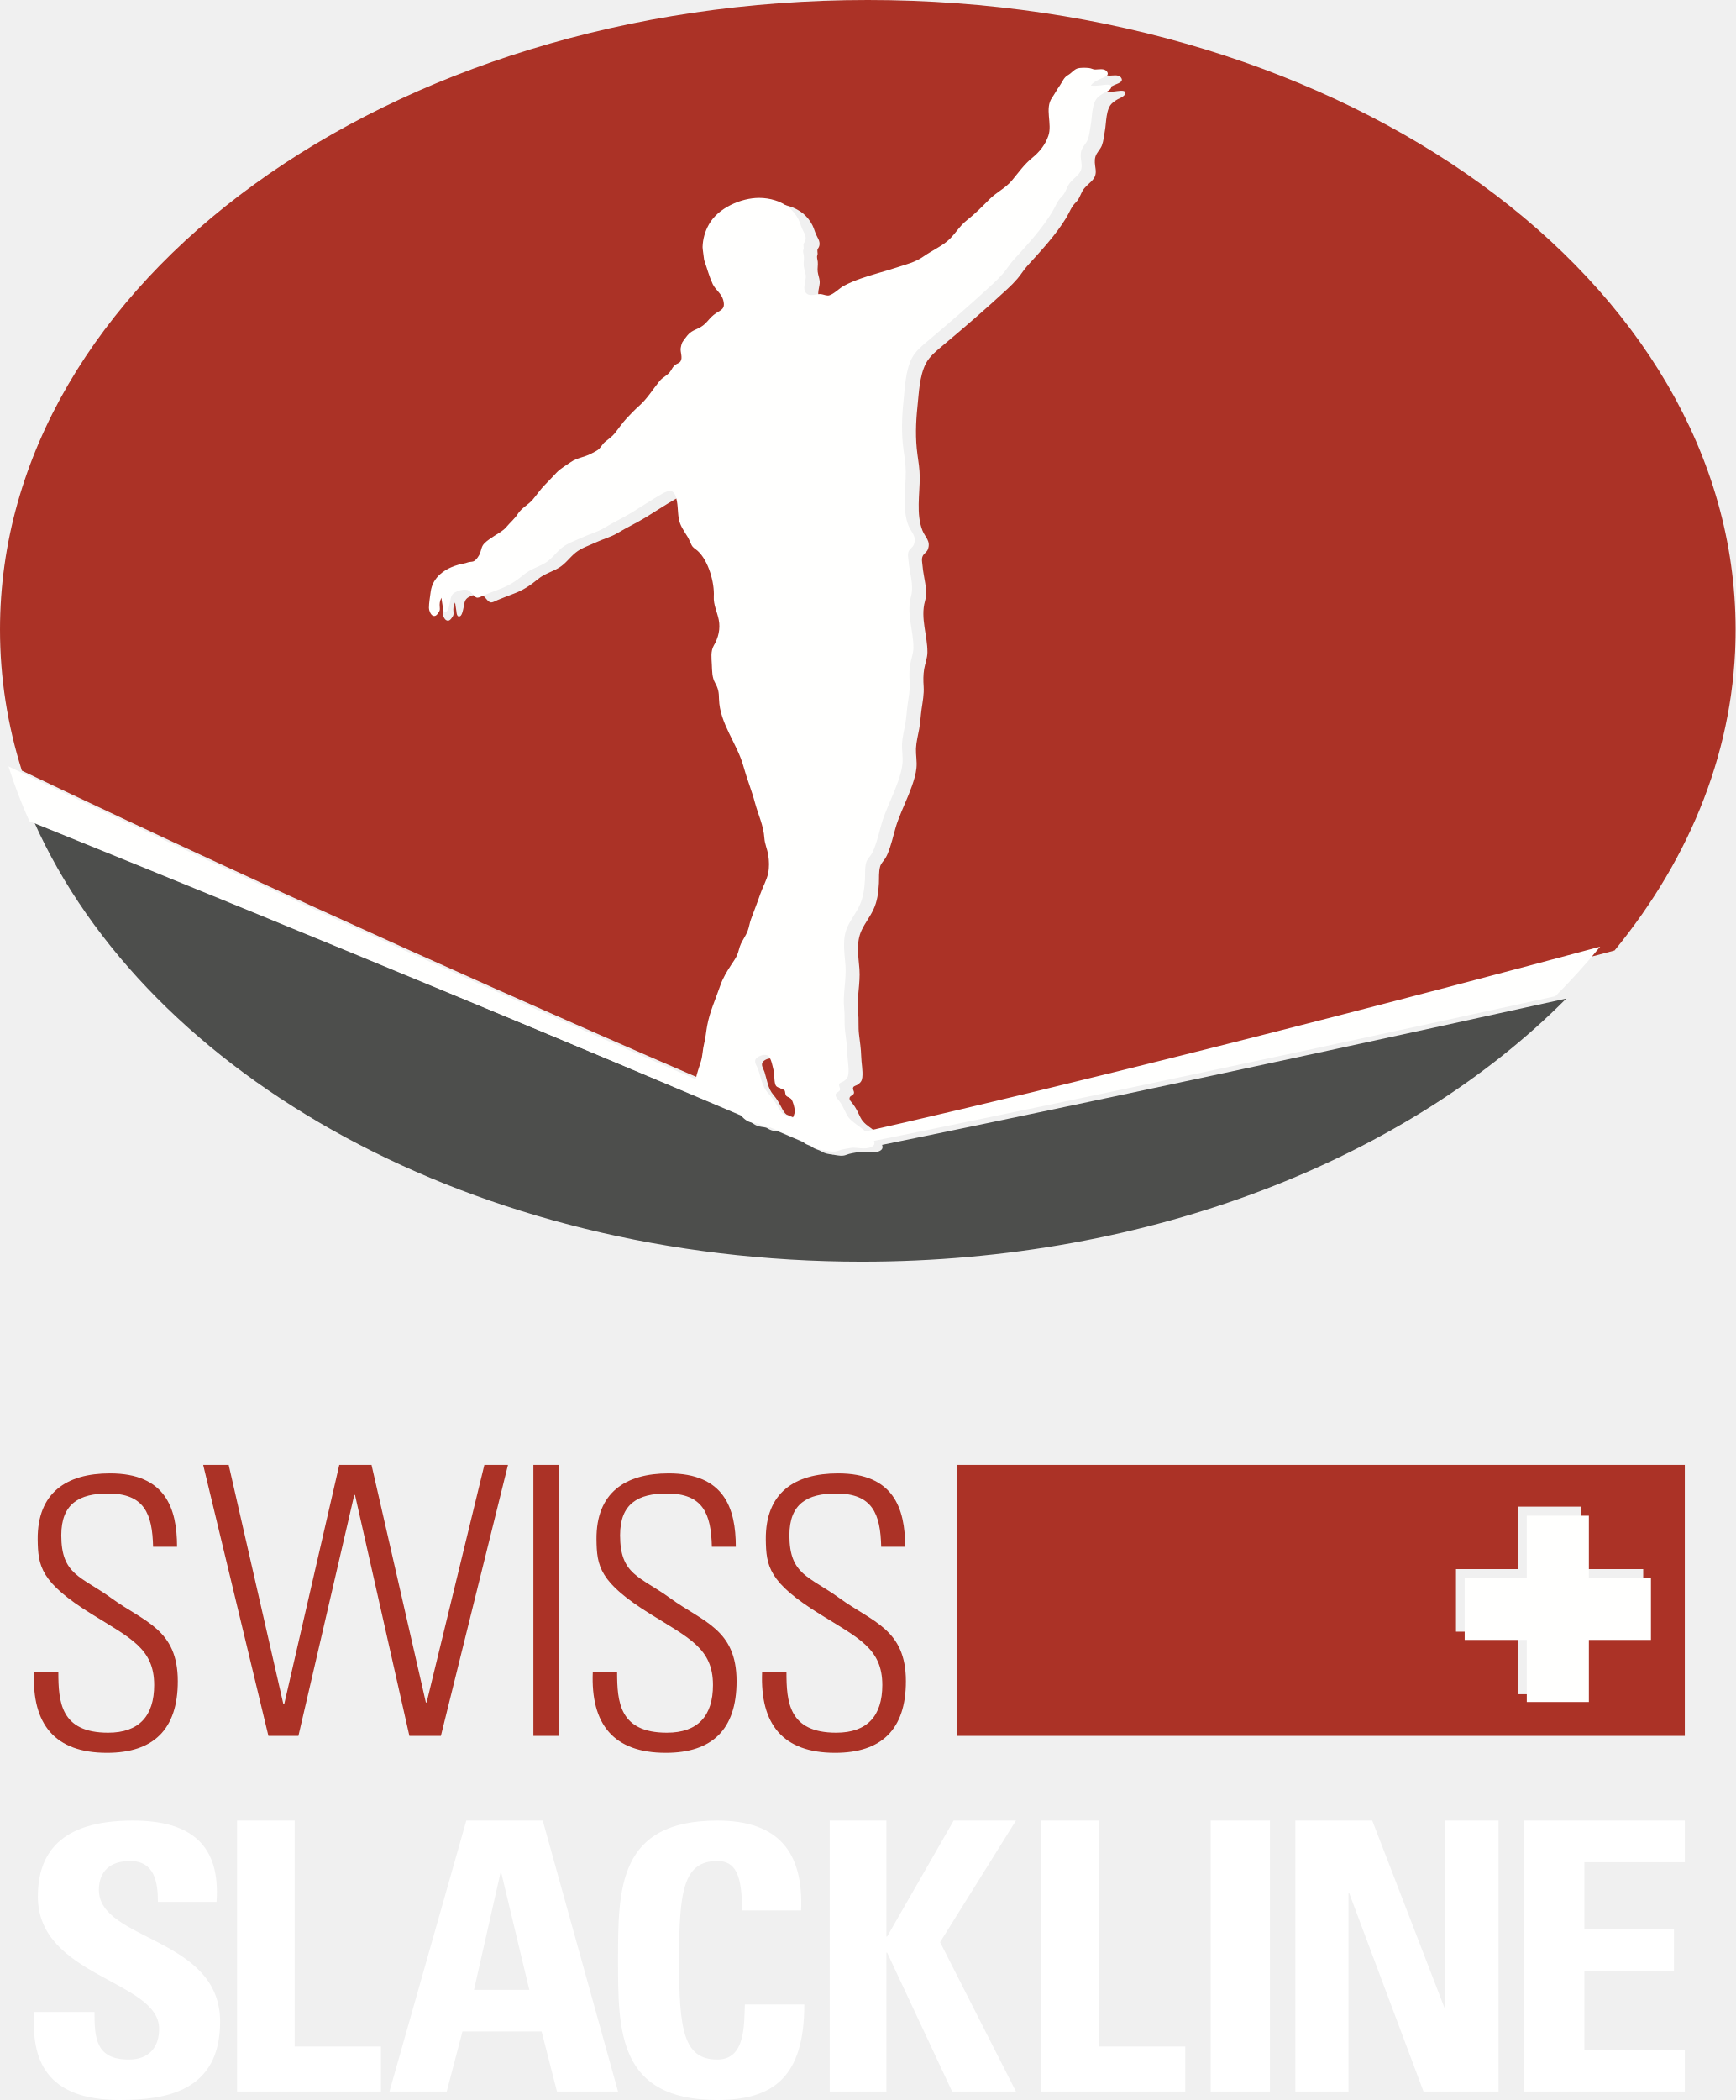
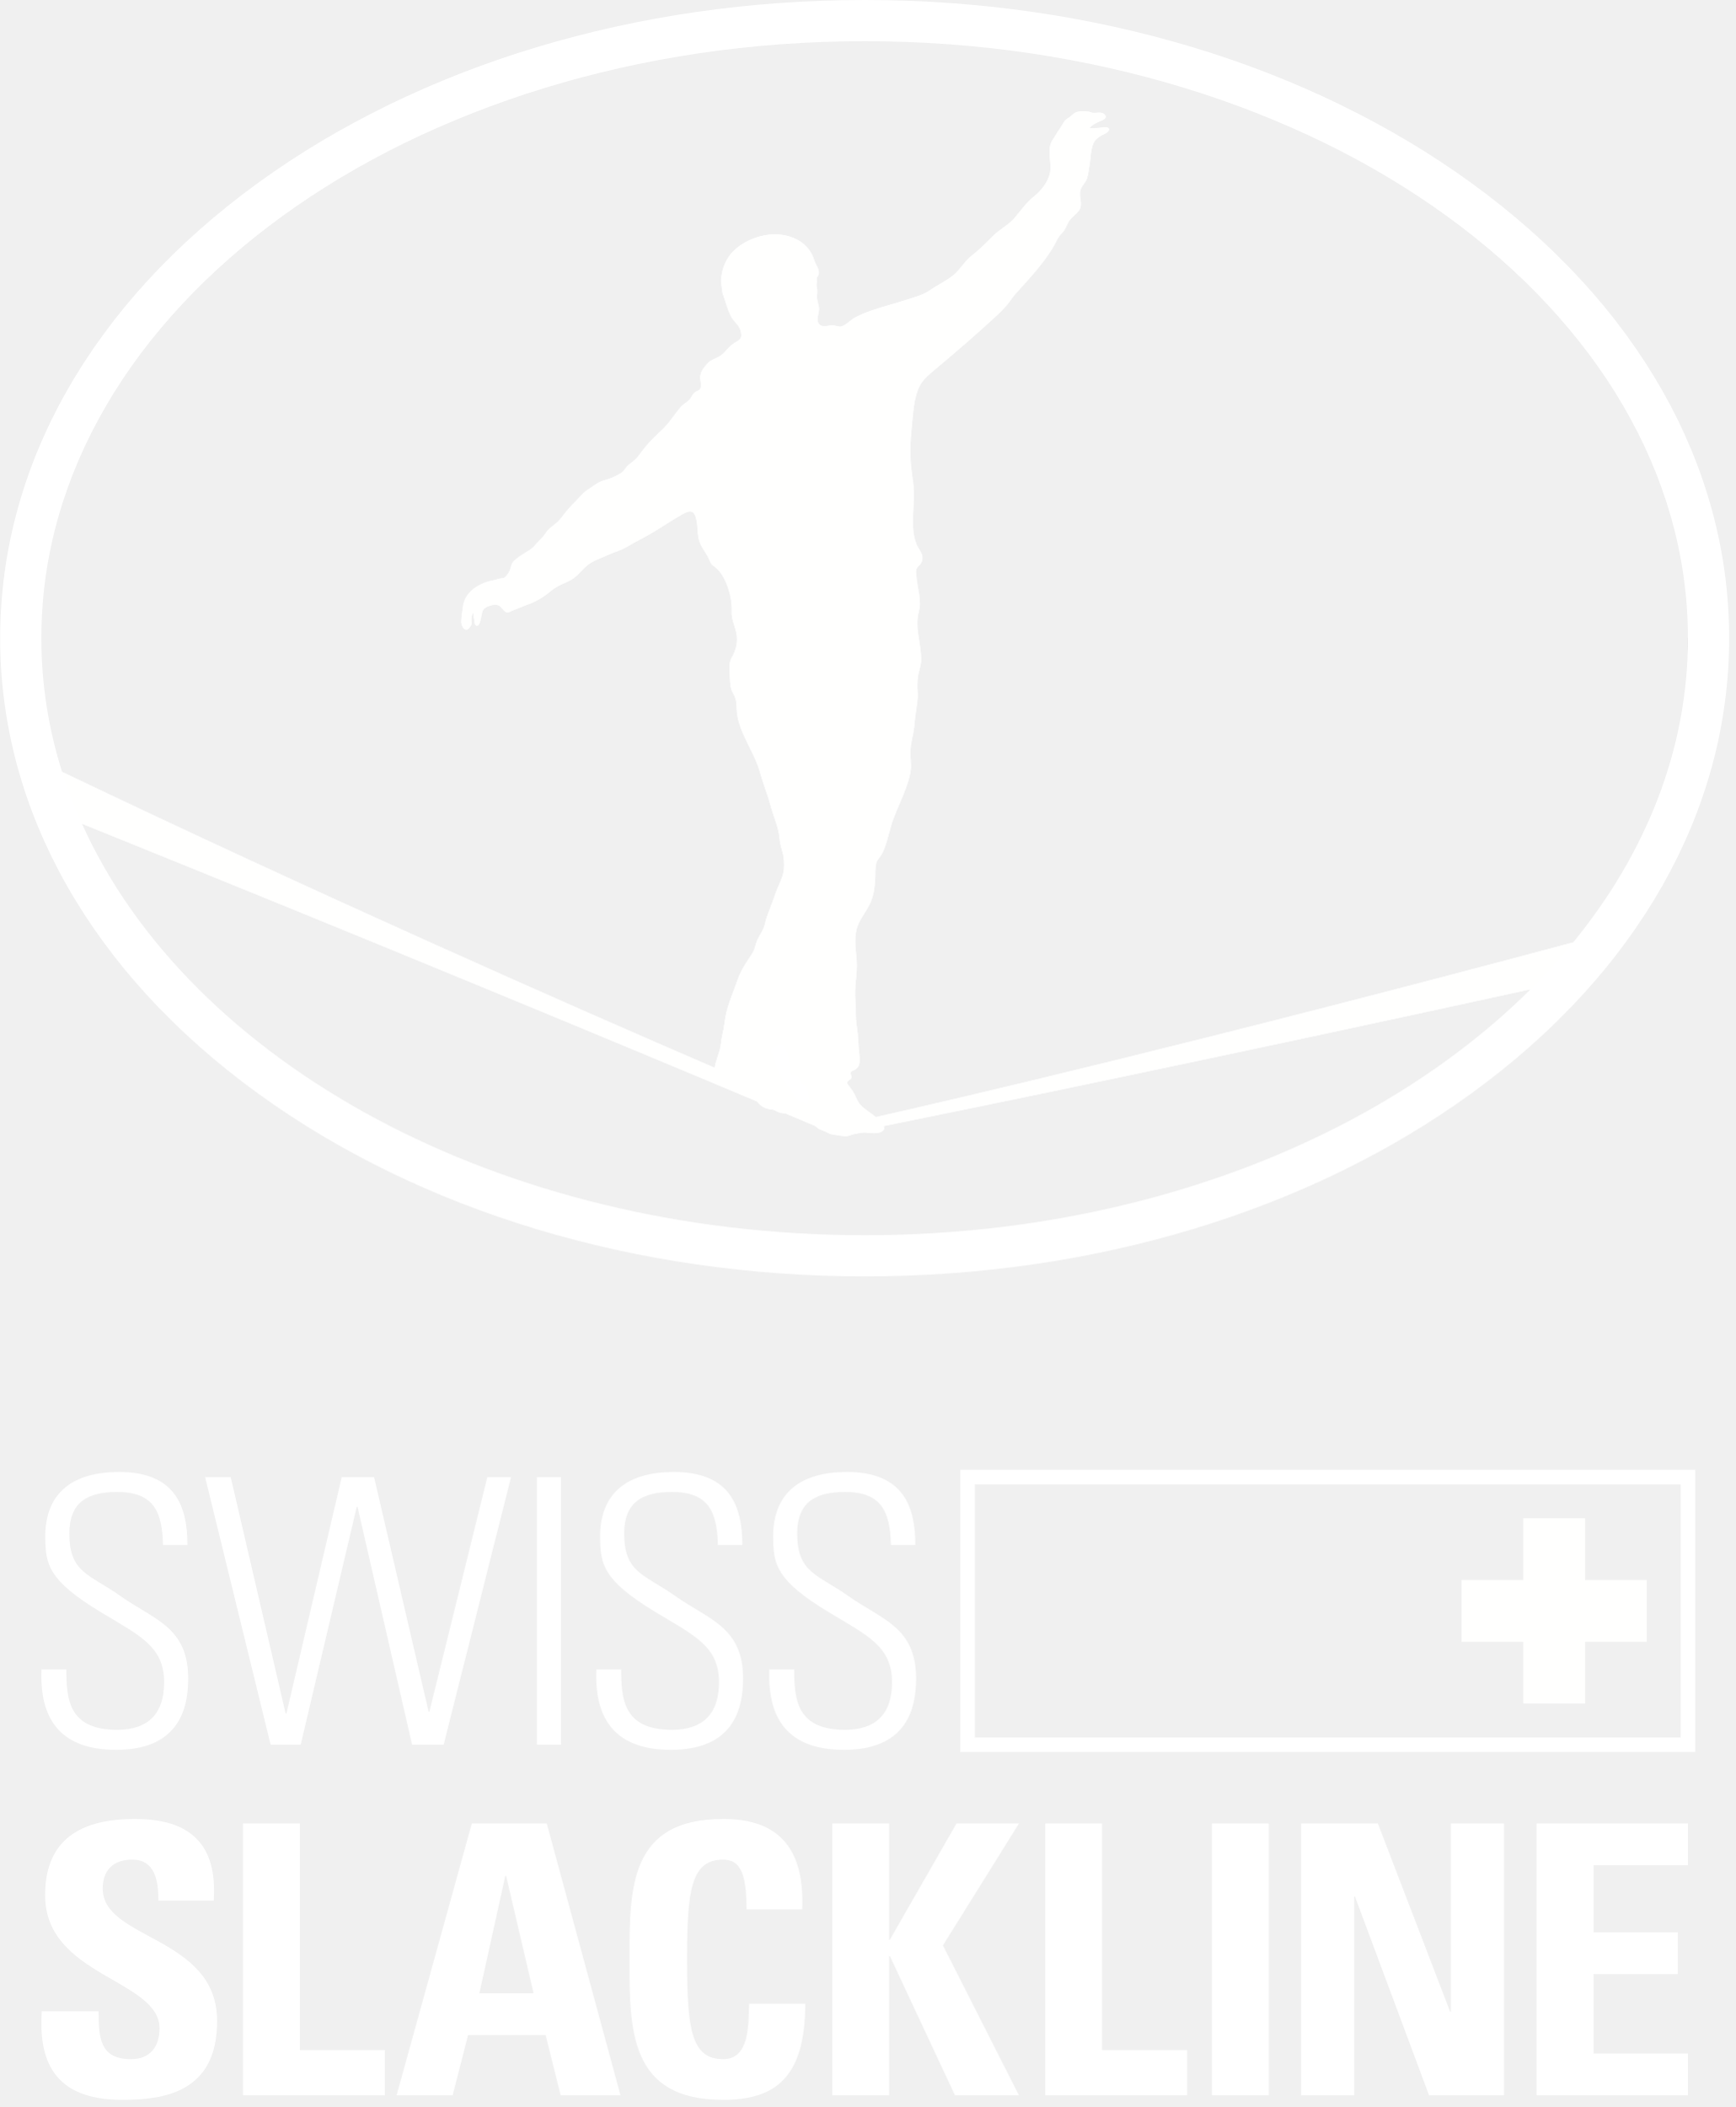
- <svg xmlns="http://www.w3.org/2000/svg" width="205" height="248" viewBox="0 0 205 248">
+ <svg xmlns="http://www.w3.org/2000/svg" width="239" height="290" viewBox="0 0 239 290">
  <g fill="none" fill-rule="evenodd">
-     <path d="M204.114-6H-1.113C-3.801-6-6-3.798-6-1.105v283.21C-6 284.797-3.801 287-1.113 287h205.227c2.686 0 4.886-2.203 4.886-4.895V-1.105C209-3.798 206.8-6 204.114-6" />
-     <path d="M93.162 129.573c-.173-.172-.087-.445-.198-.632-.253-.41-.809-.11-.947-.729-.11-.485-.06-1.02-.158-1.507-.094-.408-.224-1.286-.524-1.582-.293-.28-.944-.03-1.189.233-.356.38.035.846.157 1.245.29.915.395 1.947 1.041 2.691.868 1.003 1.061 1.99 1.543 2.322l.903.386s.234-.487.208-.81c-.029-.368-.162-.952-.342-1.263-.143-.242-.333-.192-.494-.354" fill="#AB3226" />
-     <path d="M83.82 127.829c.084-.545.46-1.588.62-2.125.193-.66.193-1.378.364-2.047.18-.697.228-1.416.362-2.12.298-1.625 1.004-3.138 1.54-4.697.302-.878.786-1.683 1.3-2.457.235-.36.493-.708.677-1.102.208-.448.26-.95.48-1.397.244-.508.585-.961.784-1.49.168-.432.223-.911.385-1.356.362-1.003.768-1.991 1.11-3.003.275-.81.754-1.598.926-2.435.148-.692.123-1.47.01-2.169-.111-.67-.403-1.276-.451-1.955-.108-1.549-.726-2.737-1.118-4.193-.383-1.434-.956-2.819-1.349-4.254-.744-2.71-2.816-5.052-2.898-7.95-.013-.78-.076-1.22-.454-1.89-.382-.669-.356-1.414-.393-2.151-.032-.731-.162-1.586.225-2.248.546-.92.803-1.987.592-3.042-.182-.928-.64-1.78-.584-2.75.094-1.636-.643-4.243-1.912-5.374-.284-.255-.53-.332-.717-.684-.168-.32-.276-.651-.468-.963-.433-.714-.905-1.32-1.046-2.167-.153-.888-.07-1.82-.387-2.677-.348-.934-1.122-.5-1.777-.118-1.158.667-2.273 1.413-3.417 2.111-1.075.651-2.218 1.183-3.29 1.83-.807.487-1.716.702-2.565 1.104-.8.372-1.69.643-2.386 1.207-.706.573-1.2 1.333-1.995 1.799-.793.463-1.7.712-2.417 1.302-.953.784-1.748 1.316-2.904 1.75-.625.232-1.266.493-1.887.74-.202.081-.516.274-.732.283-.473.037-.72-.791-1.226-.908-.476-.112-1.062.052-1.47.288-.513.284-.488.732-.603 1.245-.048.234-.168.895-.407 1.002-.371.17-.415-.354-.436-.593-.016-.154-.162-.992-.152-1.026-.2.402-.237.679-.195 1.124.02.245.02.36-.101.55-.185.285-.405.606-.75.417-.246-.132-.43-.624-.43-.885 0-.598.126-1.286.203-1.887.215-1.771 1.737-2.796 3.383-3.241.338-.092.655-.106.991-.238.226-.092.493-.048.703-.134.308-.135.679-.69.774-.988.157-.441.157-.782.515-1.14.34-.338.73-.575 1.12-.837.53-.344 1.084-.615 1.485-1.098.426-.51.973-.961 1.327-1.519.455-.716 1.233-1.055 1.783-1.705.485-.573.916-1.217 1.452-1.747.474-.475.917-.971 1.384-1.447.482-.49 1.12-.83 1.665-1.217.707-.49 1.61-.567 2.363-.97.263-.144.586-.285.828-.459.34-.253.515-.676.839-.94.416-.34.826-.611 1.167-1.032.471-.593.865-1.183 1.384-1.74.473-.501.935-.983 1.453-1.443.986-.873 1.623-1.942 2.438-2.947.382-.476 1.003-.681 1.323-1.208.147-.251.288-.509.523-.69.208-.163.485-.197.632-.421.29-.45-.054-1.097.025-1.585.03-.183.09-.443.176-.638.074-.13.16-.253.247-.368.592-.78.706-.88 1.648-1.304.909-.404 1.13-1.003 1.81-1.565.764-.63 1.464-.558 1.138-1.771-.213-.783-.894-1.16-1.24-1.875-.45-.974-.627-1.756-1.011-2.835-.058-.494-.189-1.325-.185-1.532a5.736 5.736 0 0 1 .741-2.641c1.077-1.949 3.802-3.138 5.94-3.14 1.257 0 2.625.38 3.604 1.203.444.378.798.842 1.06 1.355.232.464.296.906.585 1.409.386.66.267 1.047.052 1.353-.148.21.028.521-.056.738-.115.29.021.516.044.819.037.382-.06.771-.01 1.16.047.373.195.735.237 1.11.068.63-.494 1.629.107 2.126.502.409 1.256-.065 1.828.084.233.06.605.19.833.122.58-.17 1.177-.82 1.72-1.118a13.847 13.847 0 0 1 2.062-.878c1.374-.483 2.794-.826 4.18-1.283 1.108-.37 2.19-.605 3.163-1.287.89-.626 1.942-1.099 2.783-1.774.897-.717 1.424-1.77 2.345-2.49.996-.777 1.806-1.603 2.695-2.493.825-.821 1.912-1.316 2.66-2.223.79-.939 1.42-1.862 2.385-2.646.867-.702 1.533-1.522 1.907-2.592.494-1.413-.463-3.219.441-4.497.325-.476.565-.944.902-1.409.354-.499.461-.97 1.019-1.276.371-.209.652-.618 1.065-.754.37-.116.97-.097 1.36-.059.277.028.46.159.681.174.444.03 1.151-.201 1.47.26.352.512-.487.696-.846.873-.334.163-.894.439-1.07.77.425.036.736.006 1.142-.03.229-.026 1.014-.167 1.181 0 .328.34-.327.698-.559.8-.345.146-.576.311-.874.555-.798.644-.717 2.352-.895 3.285-.106.574-.146 1.18-.355 1.737-.186.482-.605.819-.757 1.31-.15.459-.056.97.008 1.436.18 1.242-.597 1.471-1.314 2.298-.457.537-.49 1.167-1.012 1.676-.55.536-.745 1.182-1.137 1.825-1.274 2.083-2.947 3.858-4.579 5.66-.435.47-.749 1.031-1.176 1.519-.361.42-.757.83-1.178 1.215-2.5 2.311-5.045 4.513-7.658 6.699-.738.62-1.542 1.254-1.996 2.132-.752 1.462-.813 3.483-.986 5.093-.195 1.858-.256 3.749-.002 5.603.127.886.268 1.777.273 2.675.012 2.034-.444 4.373.316 6.323.315.811 1.021 1.244.638 2.25-.121.314-.432.458-.588.747-.187.37-.068.776-.035 1.172.096 1.35.665 2.841.29 4.176-.565 2.016.3 4.035.286 6.062-.01.677-.273 1.308-.385 1.965-.115.68-.108 1.372-.06 2.055.06.91-.114 1.763-.242 2.664-.11.78-.143 1.573-.284 2.35-.139.77-.346 1.53-.38 2.313-.025.761.133 1.518.059 2.28-.068.73-.297 1.458-.538 2.153-.482 1.374-1.134 2.685-1.638 4.047-.393 1.041-.595 2.142-.948 3.192-.147.435-.31.901-.557 1.298-.208.335-.511.59-.615.983-.172.647-.105 1.336-.14 1.99-.059 1.057-.193 2.121-.654 3.083-.395.84-.981 1.578-1.382 2.419-.692 1.456-.387 3.061-.266 4.604.125 1.708-.341 3.401-.153 5.098.094.883-.005 1.754.105 2.63.104.85.235 1.69.256 2.548.016.797.219 1.718.134 2.506-.044.426-.201.616-.535.856-.14.106-.436.147-.53.306-.142.257.152.478.068.733-.08.245-.43.263-.502.507-.077.265.197.503.344.687.43.551.64 1.052.94 1.666.319.654.938 1.02 1.496 1.444.131.103.432.314.753.575 9.8-2.192 41.072-9.506 86.819-21.756C199.783 101.148 205 88.196 205 74.357c0 .678-.014 1.354-.039 2.027.02-.692.036-1.384.037-2.081C204.958 33.263 159.084 0 102.5 0 45.89 0 0 33.29 0 74.357c0 5.725.894 11.298 2.581 16.651 30.899 14.789 63.454 29.196 81.239 36.85v-.03" fill="#AB3226" />
-     <path d="M103.931 135.907c-.808.418-1.866.027-2.472.137-.45.083-1.1.168-1.51.34-.443.188-.945.08-1.417 0l-.107-.017a.448.448 0 0 0-.05.011l-.064-.031c-.45-.06-.833-.099-1.243-.348-.458-.274-.798-.246-1.202-.593-.096-.078-.186-.146-.273-.223l-3.72-1.588s-.596.064-1.252-.36c-.424-.274-1.285.107-2.266-1.14C73.369 125.713 39.665 111.537 4 97c13.446 30.188 52.147 52 97.799 52 34.2 0 64.498-12.244 83.201-31.076-40.436 8.934-69.685 15.017-80.816 17.28.114.28.073.53-.253.703M203.499 73.466v.005l.002.063-.002-.068M203.523 75.026L203.52 75c-.002.335-.02.668-.043 1 .028-.324.044-.648.044-.974" fill="#4D4E4C" />
-     <path d="M93.632 132.02l-1.059-.41c-.564-.355-.79-1.403-1.808-2.47-.757-.791-.88-1.89-1.221-2.862-.143-.425-.6-.92-.183-1.325.287-.28 1.05-.545 1.393-.247.352.315.505 1.248.614 1.682.116.517.057 1.087.186 1.603.162.658.813.34 1.11.775.13.2.03.49.232.673.188.172.411.119.579.376.21.331.367.951.4 1.343.032.343-.243.862-.243.862zM189 111.797c-45.716 12.283-76.968 19.617-86.761 21.815-.321-.262-.621-.474-.753-.577-.558-.425-1.176-.792-1.495-1.448-.3-.616-.509-1.118-.94-1.67-.146-.185-.42-.424-.343-.689.073-.244.421-.263.501-.509.085-.255-.21-.477-.067-.734.094-.16.39-.201.53-.307.333-.24.49-.431.534-.859.085-.79-.118-1.713-.134-2.513-.021-.86-.152-1.701-.256-2.554-.11-.878-.01-1.752-.104-2.637-.189-1.701.277-3.4.152-5.112-.12-1.547-.426-3.157.266-4.616.4-.843.987-1.584 1.382-2.426.46-.964.594-2.031.653-3.09.035-.657-.032-1.348.14-1.997.103-.393.406-.65.614-.985.248-.397.41-.865.557-1.3.353-1.054.555-2.158.947-3.202.504-1.366 1.156-2.68 1.638-4.058.24-.696.47-1.426.536-2.158.074-.764-.083-1.523-.058-2.287.033-.785.24-1.546.38-2.318.14-.78.174-1.576.283-2.357.128-.903.302-1.759.242-2.671-.047-.685-.055-1.38.06-2.061.112-.658.375-1.291.385-1.97.014-2.033-.85-4.057-.286-6.078.375-1.339-.193-2.834-.29-4.187-.032-.398-.151-.804.036-1.176.155-.29.466-.433.587-.748.383-1.01-.322-1.443-.637-2.257-.76-1.955-.304-4.3-.316-6.34-.005-.9-.146-1.793-.273-2.682-.254-1.859-.193-3.755.002-5.618.173-1.614.234-3.64.985-5.106.453-.88 1.257-1.517 1.995-2.138 2.611-2.191 5.154-4.4 7.652-6.717.422-.386.817-.798 1.178-1.218.427-.49.74-1.052 1.176-1.523 1.63-1.807 3.303-3.587 4.575-5.675.392-.645.586-1.292 1.137-1.83.522-.51.554-1.142 1.01-1.68.717-.83 1.494-1.06 1.313-2.305-.063-.467-.156-.98-.007-1.44.152-.492.57-.83.757-1.313.208-.56.248-1.167.354-1.742.178-.935.098-2.648.894-3.293.298-.245.53-.41.874-.558.232-.102.887-.46.559-.802-.167-.167-.952-.025-1.18 0-.407.037-.717.067-1.142.031.176-.332.735-.609 1.07-.772.359-.177 1.197-.362.846-.875-.32-.463-1.027-.232-1.47-.261-.221-.016-.404-.147-.681-.174-.39-.038-.99-.058-1.359.058-.413.137-.693.547-1.064.756-.558.308-.664.78-1.018 1.28-.337.467-.577.936-.902 1.412-.903 1.282.053 3.093-.441 4.51-.373 1.073-1.04 1.894-1.905 2.6-.964.785-1.595 1.71-2.384 2.652-.747.91-1.833 1.405-2.658 2.228-.888.893-1.698 1.722-2.693 2.5-.92.723-1.448 1.778-2.343 2.497-.84.677-1.891 1.15-2.782 1.779-.972.684-2.054.92-3.16 1.29-1.385.459-2.805.802-4.178 1.287-.707.243-1.402.527-2.06.88-.544.3-1.139.951-1.72 1.121-.227.069-.6-.063-.832-.122-.572-.15-1.325.325-1.826-.085-.6-.498-.04-1.5-.108-2.13-.042-.377-.19-.74-.236-1.115-.05-.389.047-.78.01-1.163-.023-.303-.16-.53-.044-.82.084-.218-.092-.53.055-.74.215-.307.335-.696-.051-1.357-.29-.504-.353-.948-.585-1.413a4.412 4.412 0 0 0-1.06-1.358c-.978-.825-2.345-1.206-3.601-1.206-2.137.002-4.86 1.194-5.936 3.147a5.766 5.766 0 0 0-.74 2.649c-.004.208.127 1.04.184 1.536.384 1.082.56 1.866 1.011 2.842.345.717 1.026 1.095 1.24 1.88.325 1.217-.375 1.144-1.14 1.776-.677.563-.9 1.165-1.807 1.569-.941.426-1.055.525-1.647 1.308a3.405 3.405 0 0 0-.246.37 2.852 2.852 0 0 0-.177.639c-.079.488.266 1.138-.025 1.589-.147.224-.423.259-.631.421-.235.183-.376.44-.523.693-.32.528-.94.733-1.322 1.211-.815 1.008-1.451 2.08-2.437 2.955-.518.461-.979.944-1.451 1.448-.519.558-.913 1.148-1.383 1.744-.341.421-.75.693-1.167 1.034-.324.265-.5.689-.838.943-.242.174-.565.316-.828.46-.752.404-1.654.48-2.36.973-.546.387-1.183.729-1.665 1.22-.467.477-.91.975-1.383 1.45-.536.532-.966 1.178-1.452 1.752-.549.652-1.326.992-1.78 1.71-.355.56-.901 1.012-1.327 1.523-.401.484-.954.756-1.484 1.1-.39.264-.78.502-1.12.84-.357.36-.357.7-.514 1.143-.095.3-.466.856-.774.99-.21.087-.476.043-.702.135-.335.133-.653.146-.99.239-1.645.446-3.166 1.473-3.381 3.25-.077.602-.203 1.291-.203 1.892 0 .262.184.755.43.887.345.19.564-.132.75-.417.12-.192.12-.307.1-.553-.042-.446-.005-.723.195-1.126-.01.033.136.874.152 1.028.021.24.065.765.436.595.238-.108.358-.77.407-1.005.114-.514.09-.964.601-1.248.409-.237.995-.402 1.47-.29.506.118.752.949 1.226.91.215-.008.529-.201.73-.282.621-.248 1.261-.51 1.886-.743 1.156-.435 1.95-.968 2.902-1.755.717-.59 1.624-.84 2.416-1.305.794-.467 1.288-1.229 1.993-1.803.696-.566 1.585-.837 2.385-1.21.848-.404 1.756-.619 2.563-1.107 1.072-.65 2.213-1.182 3.288-1.835 1.143-.7 2.258-1.448 3.415-2.117.655-.383 1.428-.818 1.776.118.317.86.234 1.794.386 2.685.141.849.613 1.456 1.046 2.172.191.313.3.645.467.966.187.353.433.43.717.685 1.268 1.135 2.005 3.748 1.911 5.39-.057.971.402 1.826.583 2.757.211 1.057-.045 2.126-.592 3.05-.386.663-.256 1.52-.224 2.253.037.74.011 1.487.392 2.157.379.673.442 1.112.454 1.895.082 2.906 2.153 5.255 2.896 7.972.393 1.439.966 2.827 1.349 4.265.391 1.46 1.009 2.652 1.116 4.204.049.681.34 1.29.452 1.96.113.7.138 1.48-.01 2.175-.172.84-.652 1.63-.925 2.442-.343 1.014-.749 2.005-1.11 3.01-.162.447-.217.927-.385 1.36-.2.53-.54.985-.783 1.494-.22.448-.272.952-.48 1.401-.184.395-.442.745-.678 1.105-.512.776-.996 1.583-1.299 2.463-.534 1.564-1.24 3.08-1.538 4.71-.133.706-.183 1.427-.361 2.125-.172.672-.172 1.391-.365 2.054-.16.538-.535 1.584-.619 2.13v.03C64.411 119.778 31.878 105.333 1 90.504a59.213 59.213 0 0 0 2.471 6.474c35.513 14.365 69.073 28.374 83.994 34.68.978 1.233 1.835.857 2.257 1.128.653.419 1.246.356 1.246.356 1.476.625 2.718 1.152 3.705 1.568.087.076.176.144.272.22.402.343.74.316 1.196.587.409.246.79.284 1.238.344.037.019.064.03.064.03l.05-.01.106.016c.47.079.97.186 1.412 0 .407-.17 1.054-.254 1.503-.336.603-.109 1.656.278 2.461-.135.325-.17.365-.419.252-.694 11.083-2.237 40.207-8.248 80.47-17.077a77.636 77.636 0 0 0 5.303-5.858z" fill="#FFFFFE" />
-     <path d="M14.13 248c-8.81 0-10.459-4.867-10.08-10.396h7.11c0 3.053.144 5.618 4.052 5.618 2.404 0 3.583-1.46 3.583-3.626 0-5.751-14.323-6.105-14.323-15.616 0-4.999 2.544-8.98 11.213-8.98 6.924 0 10.362 2.92 9.891 9.599h-6.924c0-2.388-.423-4.822-3.298-4.822-2.308 0-3.674 1.196-3.674 3.407 0 6.06 14.32 5.53 14.32 15.57 0 8.272-6.453 9.246-11.87 9.246M28 247v-32h6.809v26.681H45V247H28M59.206 221.16h-.09l-3.13 13.83h6.533l-3.313-13.83zM46 247l9.077-32h9.03L73 247h-7.214l-1.815-7.092h-9.348L52.763 247H46zM73 231.5c0-8.45 0-16.5 11.73-16.5 7.255 0 10.175 3.76 9.892 10.617H87.65c0-4.246-.8-5.84-2.92-5.84-4.006 0-4.524 3.54-4.524 11.723s.518 11.722 4.524 11.722c3.296 0 3.154-3.981 3.25-6.503H95C95 245.257 91.373 248 84.73 248 73 248 73 239.86 73 231.5M112.639 215H120l-8.96 14.36L120 247h-7.541l-7.674-16.4h-.088V247H98v-32h6.697v13.695h.088L112.64 215M123 247v-32h6.81v26.681H140V247h-17M143 247h7v-32h-7zM153 247v-32h9.083l8.549 22.161h.088V215H177v32h-8.862l-8.77-23.403h-.09V247H153M180 247v-32h19v4.92h-11.864v7.889h10.586v4.919h-10.586v9.353H199V247h-19" fill="#FFF" />
-     <path d="M18.082 182.668c-.087-3.915-1.044-6.292-5.312-6.292-3.397 0-5.532 1.187-5.532 4.93 0 4.707 2.353 4.839 5.925 7.434 3.875 2.818 7.837 3.653 7.837 9.81 0 5.678-2.875 8.45-8.36 8.45-6.142 0-8.884-3.344-8.623-9.55h2.874c0 3.522.26 7.174 5.88 7.174 3.655 0 5.44-1.98 5.44-5.633 0-4.31-2.83-5.542-7.358-8.358-6.096-3.784-6.357-5.676-6.402-8.844C4.41 176.287 7.85 174 12.987 174c6.532 0 7.925 4.093 7.925 8.668h-2.83M40.075 173h3.807l6.42 28.055h.088L57.21 173H60l-7.925 32h-3.72l-6.423-28.453h-.088L35.247 205h-3.543L24 173h3.012l6.464 28.277h.088L40.074 173M63 205h3v-32h-3zM84.081 182.668c-.086-3.915-1.045-6.292-5.312-6.292-3.396 0-5.528 1.187-5.528 4.93 0 4.707 2.35 4.839 5.922 7.434 3.873 2.818 7.837 3.653 7.837 9.81 0 5.678-2.874 8.45-8.36 8.45-6.141 0-8.885-3.344-8.623-9.55h2.873c0 3.522.262 7.174 5.879 7.174 3.659 0 5.444-1.98 5.444-5.633 0-4.31-2.832-5.542-7.36-8.358-6.096-3.784-6.358-5.676-6.4-8.844-.043-5.502 3.394-7.789 8.533-7.789 6.532 0 7.925 4.093 7.925 8.668h-2.83M104.082 182.668c-.087-3.915-1.045-6.292-5.312-6.292-3.399 0-5.53 1.187-5.53 4.93 0 4.707 2.35 4.839 5.922 7.434 3.875 2.818 7.838 3.653 7.838 9.81 0 5.678-2.874 8.45-8.36 8.45-6.14 0-8.885-3.344-8.623-9.55h2.875c0 3.522.26 7.174 5.878 7.174 3.659 0 5.445-1.98 5.445-5.633 0-4.31-2.832-5.542-7.36-8.358-6.097-3.784-6.359-5.676-6.403-8.844-.042-5.502 3.399-7.789 8.536-7.789 6.532 0 7.926 4.093 7.926 8.668h-2.832M194.087 192.693h-7.37v7.385h-7.372v-7.385h-7.373v-7.385h7.373v-7.385h7.372v7.385h7.37v7.385zM113 205h86v-32h-86v32z" fill="#AB3226" />
-     <path fill="#FFFFFE" d="M195 186.333h-7.332V179h-7.333v7.333H173v7.334h7.335V201h7.333v-7.333H195v-7.334" />
+     <path d="M.021 294.803h238.11V87.874H.021z" />
+     <path d="M110.269 149.211c-.226-.201-.113-.521-.258-.741-.329-.48-1.05-.129-1.227-.854-.145-.569-.078-1.198-.207-1.768-.119-.479-.289-1.508-.68-1.855-.378-.328-1.223-.036-1.542.273-.462.447.046.992.203 1.461.378 1.072.515 2.283 1.351 3.155 1.128 1.176 1.378 2.332 2.003 2.723l1.171.453s.305-.572.269-.951c-.036-.432-.209-1.116-.441-1.481-.187-.283-.433-.224-.642-.415" fill="#1A1919" />
+     <path d="M119.078 175.748c-31.473 0-61.128-8.934-83.504-25.156C12.648 133.97.022 111.697.022 87.874s12.626-46.096 35.552-62.718C57.95 8.934 87.605 0 119.078 0c31.471 0 61.128 8.934 83.503 25.156 22.925 16.622 35.551 38.895 35.551 62.718s-12.626 46.096-35.55 62.718c-22.376 16.222-52.033 25.156-83.504 25.156zM98.415 146.99c.09-.602.505-1.755.683-2.349.213-.731.213-1.524.403-2.264.2-.77.253-1.564.4-2.344.332-1.795 1.111-3.468 1.704-5.192.335-.971.87-1.861 1.437-2.716.263-.397.547-.783.75-1.218.231-.496.29-1.051.532-1.544.27-.563.646-1.064.867-1.649.186-.476.246-1.007.425-1.499.401-1.108.851-2.201 1.228-3.318.304-.897.834-1.767 1.026-2.694.162-.764.135-1.625.01-2.397-.123-.74-.447-1.411-.499-2.162-.12-1.711-.804-3.026-1.238-4.635-.423-1.585-1.057-3.116-1.491-4.703-.823-2.995-3.115-5.586-3.205-8.789-.017-.863-.085-1.348-.505-2.09-.421-.739-.392-1.562-.433-2.378-.035-.808-.18-1.754.248-2.485.605-1.018.889-2.197.656-3.363-.201-1.026-.708-1.968-.647-3.04.106-1.809-.711-4.691-2.115-5.942-.314-.281-.584-.366-.793-.756-.184-.353-.305-.72-.517-1.065-.481-.789-1.002-1.458-1.158-2.395-.167-.982-.077-2.012-.429-2.96-.383-1.032-1.24-.552-1.964-.131-1.282.739-2.515 1.563-3.78 2.335-1.19.72-2.453 1.308-3.639 2.024-.893.538-1.899.775-2.837 1.22-.887.412-1.871.71-2.641 1.333-.78.634-1.327 1.474-2.206 1.99-.878.51-1.882.787-2.675 1.438-1.054.868-1.931 1.455-3.211 1.935-.692.258-1.401.546-2.086.819-.226.089-.574.303-.809.313-.527.042-.798-.874-1.357-1.004-.529-.124-1.176.057-1.629.318-.568.314-.539.81-.665 1.376-.053.26-.186.99-.451 1.108-.41.188-.46-.391-.482-.655-.018-.171-.18-1.097-.168-1.135-.223.446-.262.751-.215 1.243.021.271.021.398-.11.609-.207.314-.45.67-.831.46-.273-.146-.477-.69-.477-.978 0-.662.139-1.421.226-2.087.237-1.958 1.92-3.091 3.741-3.583.374-.101.724-.117 1.095-.262.251-.102.545-.053.778-.149.342-.148.752-.762.858-1.092.172-.488.172-.864.568-1.26.377-.373.808-.636 1.241-.926.585-.38 1.195-.68 1.64-1.214.472-.563 1.078-1.062 1.47-1.679.502-.792 1.363-1.166 1.97-1.885.539-.633 1.014-1.346 1.608-1.932.526-.524 1.015-1.073 1.529-1.6.536-.541 1.241-.918 1.845-1.344.782-.543 1.782-.627 2.613-1.074.291-.158.647-.314.917-.506.374-.281.569-.747.927-1.04.46-.375.913-.675 1.29-1.14.523-.656.956-1.308 1.533-1.923a24.183 24.183 0 0 1 1.605-1.597c1.091-.964 1.795-2.146 2.698-3.257.422-.527 1.11-.753 1.462-1.335.163-.279.319-.564.579-.764.232-.18.536-.218.7-.465.323-.497-.061-1.214.026-1.753.033-.202.1-.489.197-.704.082-.144.176-.28.272-.408.654-.862.783-.973 1.825-1.441 1.005-.447 1.25-1.109 2-1.73.846-.697 1.62-.617 1.26-1.958-.237-.866-.992-1.283-1.372-2.074-.498-1.076-.695-1.941-1.118-3.133-.065-.547-.21-1.465-.206-1.694a6.327 6.327 0 0 1 .822-2.92c1.189-2.155 4.204-3.469 6.57-3.471 1.391 0 2.904.42 3.984 1.33.493.418.885.93 1.175 1.497.256.513.325 1.003.646 1.558.428.729.296 1.158.057 1.496-.163.232.031.577-.061.816-.125.322.023.571.05.905.042.422-.068.853-.012 1.282.054.414.214.813.262 1.228.073.696-.544 1.8.119 2.35.554.452 1.388-.071 2.02.094.258.065.67.21.924.134.643-.187 1.3-.906 1.902-1.236a15.584 15.584 0 0 1 2.28-.971c1.519-.534 3.093-.913 4.625-1.418 1.225-.409 2.422-.669 3.498-1.423.987-.693 2.15-1.214 3.079-1.961.992-.792 1.576-1.956 2.594-2.752 1.101-.86 1.997-1.773 2.982-2.757.913-.908 2.114-1.455 2.942-2.457.871-1.039 1.571-2.059 2.638-2.926.959-.776 1.694-1.683 2.109-2.865.546-1.563-.511-3.56.49-4.973.359-.525.625-1.042.998-1.556.391-.552.509-1.073 1.125-1.412.411-.23.721-.683 1.178-.834.41-.127 1.073-.106 1.505-.064.306.03.508.175.754.192.489.033 1.274-.222 1.626.288.389.566-.54.769-.935.964-.371.181-.989.486-1.184.852.47.04.813.007 1.261-.034.256-.028 1.124-.184 1.308 0 .364.376-.362.772-.618.884-.383.163-.639.345-.969.615-.879.712-.793 2.6-.989 3.632-.117.633-.164 1.303-.391 1.92-.206.533-.671.906-.837 1.448-.167.508-.064 1.072.008 1.588.2 1.373-.662 1.627-1.455 2.541-.505.593-.542 1.289-1.118 1.852-.609.593-.826 1.307-1.259 2.018-1.407 2.302-3.258 4.264-5.064 6.257-.482.519-.828 1.14-1.301 1.679a16.16 16.16 0 0 1-1.304 1.344c-2.765 2.555-5.58 4.989-8.471 7.405-.817.685-1.707 1.387-2.207 2.358-.831 1.616-.902 3.85-1.091 5.631-.217 2.053-.284 4.144-.002 6.194.14.979.297 1.965.302 2.957.013 2.249-.493 4.835.349 6.99.349.898 1.128 1.375.706 2.489-.136.346-.48.505-.651.825-.207.409-.074.857-.038 1.296.105 1.493.736 3.141.32 4.617-.626 2.228.331 4.46.316 6.702-.01.748-.3 1.445-.427 2.171-.126.752-.119 1.517-.066 2.272.066 1.006-.124 1.95-.267 2.946-.122.861-.159 1.739-.314 2.598-.153.852-.383 1.691-.421 2.557-.027.842.147 1.679.065 2.521-.075.807-.328 1.612-.594 2.379-.533 1.52-1.254 2.969-1.811 4.475-.435 1.151-.658 2.368-1.049 3.529-.164.482-.342.996-.616 1.435-.232.37-.567.652-.682 1.087-.19.714-.114 1.476-.155 2.2-.064 1.168-.212 2.346-.722 3.408-.437.929-1.086 1.744-1.528 2.674-.769 1.609-.428 3.385-.297 5.091.139 1.887-.376 3.759-.167 5.636.103.976-.005 1.939.116 2.908.113.939.259 1.867.282 2.815.018.883.242 1.9.148 2.772-.048.47-.222.681-.591.946-.155.117-.481.163-.586.339-.159.284.167.527.073.809-.086.272-.473.291-.553.562-.084.292.218.555.38.759.478.609.708 1.162 1.039 1.841.354.724 1.039 1.129 1.656 1.597.146.113.479.347.834.636 10.839-2.423 45.432-10.51 96.039-24.053 10.04-12.267 15.811-26.587 15.811-41.886 0 .75-.015 1.496-.044 2.241.025-.764.041-1.53.043-2.3-.044-45.373-50.791-82.146-113.384-82.146-62.621 0-113.386 36.805-113.386 82.205 0 6.329.988 12.491 2.856 18.409 34.179 16.35 70.192 32.276 89.867 40.74l.001-.033zm23.011 8.824c-.892.455-2.057.028-2.725.148-.496.09-1.212.184-1.664.37-.489.205-1.042.087-1.562 0l-.117-.017-.057.011s-.028-.012-.069-.034c-.496-.065-.917-.107-1.372-.379-.502-.298-.878-.268-1.324-.646-.106-.085-.204-.159-.299-.243-1.094-.459-2.469-1.04-4.103-1.73 0 0-.655.071-1.379-.392-.466-.299-1.416.116-2.498-1.243-16.516-6.954-53.667-22.4-92.976-38.239 14.82 32.892 57.476 56.659 107.796 56.659 37.695 0 71.088-13.339 91.704-33.86-44.568 9.734-76.808 16.362-89.076 18.828.124.305.08.578-.279.767z" fill="#FFF" />
+     <path d="M232.461 87.811v.004l.001.059-.001-.063M232.462 87.874l-.001-.059c-.002.77-.018 1.536-.043 2.3.029-.745.044-1.491.044-2.241" fill="#1A1919" />
+     <path d="M111.083 152.058l-1.171-.453c-.625-.391-.875-1.547-2.003-2.723-.836-.872-.973-2.083-1.351-3.155-.157-.469-.665-1.014-.203-1.461.319-.309 1.164-.601 1.542-.273.391.347.561 1.376.68 1.855.129.57.062 1.199.207 1.768.177.725.898.374 1.227.854.145.22.032.54.258.741.209.191.455.132.642.415.232.365.405 1.049.441 1.481.036.379-.269.951-.269.951zm105.568-22.298c-50.607 13.543-85.2 21.63-96.039 24.053-.355-.289-.688-.523-.834-.636-.617-.468-1.302-.873-1.656-1.597-.331-.679-.561-1.232-1.039-1.841-.162-.204-.464-.467-.38-.759.08-.271.467-.29.553-.562.094-.282-.232-.525-.073-.809.105-.176.431-.222.586-.339.369-.265.543-.476.591-.946.094-.872-.13-1.889-.148-2.772-.023-.948-.169-1.876-.282-2.815-.121-.969-.013-1.932-.116-2.908-.209-1.877.306-3.749.167-5.636-.131-1.706-.472-3.482.297-5.091.442-.93 1.091-1.745 1.528-2.674.51-1.062.658-2.24.722-3.408.041-.724-.035-1.486.155-2.2.115-.435.45-.717.682-1.087.274-.439.452-.953.616-1.435.391-1.161.614-2.378 1.049-3.529.557-1.506 1.278-2.955 1.811-4.475.266-.767.519-1.572.594-2.379.082-.842-.092-1.679-.065-2.521.038-.866.268-1.705.421-2.557.155-.859.192-1.737.314-2.598.143-.996.333-1.94.267-2.946-.053-.755-.06-1.52.066-2.272.127-.726.417-1.423.427-2.171.015-2.242-.942-4.474-.316-6.702.416-1.476-.215-3.124-.32-4.617-.036-.439-.169-.887.038-1.296.171-.32.515-.479.651-.825.422-1.114-.357-1.591-.706-2.489-.842-2.155-.336-4.741-.349-6.99-.005-.992-.162-1.978-.302-2.957-.282-2.05-.215-4.141.002-6.194.189-1.781.26-4.015 1.091-5.631.5-.971 1.39-1.673 2.207-2.358 2.891-2.416 5.706-4.85 8.471-7.405.465-.426.903-.88 1.304-1.344.473-.539.819-1.16 1.301-1.679 1.806-1.993 3.657-3.955 5.064-6.257.433-.711.65-1.425 1.259-2.018.576-.563.613-1.259 1.118-1.852.793-.914 1.655-1.168 1.455-2.541-.072-.516-.175-1.08-.008-1.588.166-.542.631-.915.837-1.448.227-.617.274-1.287.391-1.92.196-1.032.11-2.92.989-3.632.33-.27.586-.452.969-.615.256-.112.982-.508.618-.884-.184-.184-1.052-.028-1.308 0-.448.041-.791.074-1.261.034.195-.366.813-.671 1.184-.852.395-.195 1.324-.398.935-.964-.352-.51-1.137-.255-1.626-.288-.246-.017-.448-.162-.754-.192-.432-.042-1.095-.063-1.505.064-.457.151-.767.604-1.178.834-.616.339-.734.86-1.125 1.412-.373.514-.639 1.031-.998 1.556-1.001 1.413.056 3.41-.49 4.973-.415 1.182-1.15 2.089-2.109 2.865-1.067.867-1.767 1.887-2.638 2.926-.828 1.002-2.029 1.549-2.942 2.457-.985.984-1.881 1.897-2.982 2.757-1.018.796-1.602 1.96-2.594 2.752-.929.747-2.092 1.268-3.079 1.961-1.076.754-2.273 1.014-3.498 1.423-1.532.505-3.106.884-4.625 1.418-.783.269-1.551.582-2.28.971-.602.33-1.259 1.049-1.902 1.236-.254.076-.666-.069-.924-.134-.632-.165-1.466.358-2.02-.094-.663-.55-.046-1.654-.119-2.35-.048-.415-.208-.814-.262-1.228-.056-.429.054-.86.012-1.282-.027-.334-.175-.583-.05-.905.092-.239-.102-.584.061-.816.239-.338.371-.767-.057-1.496-.321-.555-.39-1.045-.646-1.558a4.844 4.844 0 0 0-1.175-1.497c-1.08-.91-2.593-1.33-3.984-1.33-2.366.002-5.381 1.316-6.57 3.471a6.327 6.327 0 0 0-.822 2.92c-.004.229.141 1.147.206 1.694.423 1.192.62 2.057 1.118 3.133.38.791 1.135 1.208 1.372 2.074.36 1.341-.414 1.261-1.26 1.958-.75.621-.995 1.283-2 1.73-1.042.468-1.171.579-1.825 1.441-.096.128-.19.264-.272.408a3.073 3.073 0 0 0-.197.704c-.087.539.297 1.256-.026 1.753-.164.247-.468.285-.7.465-.26.2-.416.485-.579.764-.352.582-1.04.808-1.462 1.335-.903 1.111-1.607 2.293-2.698 3.257a24.183 24.183 0 0 0-1.605 1.597c-.577.615-1.01 1.267-1.533 1.923-.377.465-.83.765-1.29 1.14-.358.293-.553.759-.927 1.04-.27.192-.626.348-.917.506-.831.447-1.831.531-2.613 1.074-.604.426-1.309.803-1.845 1.344-.514.527-1.003 1.076-1.529 1.6-.594.586-1.069 1.299-1.608 1.932-.607.719-1.468 1.093-1.97 1.885-.392.617-.998 1.116-1.47 1.679-.445.534-1.055.834-1.64 1.214-.433.29-.864.553-1.241.926-.396.396-.396.772-.568 1.26-.106.33-.516.944-.858 1.092-.233.096-.527.047-.778.149-.371.145-.721.161-1.095.262-1.821.492-3.504 1.625-3.741 3.583-.087.666-.226 1.425-.226 2.087 0 .288.204.832.477.978.381.21.624-.146.831-.46.131-.211.131-.338.11-.609-.047-.492-.008-.797.215-1.243-.012.038.15.964.168 1.135.022.264.072.843.482.655.265-.118.398-.848.451-1.108.126-.566.097-1.062.665-1.376.453-.261 1.1-.442 1.629-.318.559.13.83 1.046 1.357 1.004.235-.01.583-.224.809-.313.685-.273 1.394-.561 2.086-.819 1.28-.48 2.157-1.067 3.211-1.935.793-.651 1.797-.928 2.675-1.438.879-.516 1.426-1.356 2.206-1.99.77-.623 1.754-.921 2.641-1.333.938-.445 1.944-.682 2.837-1.22 1.186-.716 2.449-1.304 3.639-2.024 1.265-.772 2.498-1.596 3.78-2.335.724-.421 1.581-.901 1.964.131.352.948.262 1.978.429 2.96.156.937.677 1.606 1.158 2.395.212.345.333.712.517 1.065.209.39.479.475.793.756 1.404 1.251 2.221 4.133 2.115 5.942-.061 1.072.446 2.014.647 3.04.233 1.166-.051 2.345-.656 3.363-.428.731-.283 1.677-.248 2.485.041.816.012 1.639.433 2.378.42.742.488 1.227.505 2.09.09 3.203 2.382 5.794 3.205 8.789.434 1.587 1.068 3.118 1.491 4.703.434 1.609 1.118 2.924 1.238 4.635.052.751.376 1.422.499 2.162.125.772.152 1.633-.01 2.397-.192.927-.722 1.797-1.026 2.694-.377 1.117-.827 2.21-1.228 3.318-.179.492-.239 1.023-.425 1.499-.221.585-.597 1.086-.867 1.649-.242.493-.301 1.048-.532 1.544-.203.435-.487.821-.75 1.218-.567.855-1.102 1.745-1.437 2.716-.593 1.724-1.372 3.397-1.704 5.192-.147.78-.2 1.574-.4 2.344-.19.74-.19 1.533-.403 2.264-.178.594-.593 1.747-.683 2.349l-.001.033c-19.675-8.464-55.688-24.39-89.867-40.74a65.021 65.021 0 0 0 2.734 7.137c39.309 15.839 76.46 31.285 92.976 38.239 1.082 1.359 2.032.944 2.498 1.243.724.463 1.379.392 1.379.392 1.634.69 3.009 1.271 4.103 1.73.095.084.193.158.299.243.446.378.822.348 1.324.646.455.272.876.314 1.372.379a.972.972 0 0 0 .069.034l.057-.011.117.017c.52.087 1.073.205 1.562 0 .452-.186 1.168-.28 1.664-.37.668-.12 1.833.307 2.725-.148.359-.189.403-.462.279-.767 12.268-2.466 44.508-9.094 89.076-18.828a85.605 85.605 0 0 0 5.87-6.459z" fill="#FFFFFE" />
+     <path d="M16.836 289.133c-9.692 0-11.506-5.703-11.09-12.184h7.825c0 3.579.156 6.584 4.457 6.584 2.643 0 3.94-1.71 3.94-4.25 0-6.74-15.758-7.154-15.758-18.3 0-5.86 2.8-10.524 12.336-10.524 7.619 0 11.403 3.42 10.884 11.248h-7.618c0-2.799-.467-5.65-3.629-5.65-2.539 0-4.042 1.4-4.042 3.992 0 7.104 15.756 6.481 15.756 18.248 0 9.695-7.101 10.836-13.061 10.836M33.468 288.51v-37.43h7.827v31.209h11.713v6.221h-19.54M69.694 258.287h-.105l-3.575 16.174h7.463l-3.783-16.174zM54.612 288.51l10.365-37.43h10.314l10.159 37.43h-8.242l-2.073-8.295H64.458l-2.125 8.295h-7.721zM86.688 269.795c0-9.902 0-19.336 12.905-19.336 7.984 0 11.197 4.407 10.886 12.442h-7.672c0-4.977-.881-6.844-3.214-6.844-4.405 0-4.975 4.148-4.975 13.738 0 9.592.57 13.738 4.975 13.738 3.628 0 3.473-4.666 3.577-7.621h7.723c0 10.006-3.991 13.221-11.3 13.221-12.905 0-12.905-9.539-12.905-19.338M131.724 251.08h8.604l-10.47 16.797 10.47 20.633h-8.812l-8.967-19.18h-.103v19.18h-7.826v-37.43h7.826v16.02h.103l9.175-16.02M143.951 288.51v-37.43h7.827v31.209h11.711v6.221h-19.538M166.905 288.51h7.826v-37.43h-7.826zM179.188 288.51v-37.43h10.572l9.952 25.922h.104V251.08h7.309v37.43h-10.316L186.6 261.137h-.103v27.373h-7.309M211.626 288.51v-37.43h20.836v5.754h-13.008v9.229h11.608v5.754h-11.608v10.939h13.008v5.754h-20.836M22.448 212.731c-.105-4.539-1.244-7.295-6.321-7.295-4.044 0-6.582 1.377-6.582 5.715 0 5.457 2.798 5.609 7.048 8.619 4.611 3.265 9.326 4.234 9.326 11.375 0 6.582-3.421 9.795-9.948 9.795-7.306 0-10.571-3.877-10.26-11.071h3.42c0 4.082.311 8.315 6.996 8.315 4.352 0 6.475-2.293 6.475-6.529 0-4.998-3.368-6.426-8.757-9.692-7.254-4.387-7.563-6.58-7.616-10.252-.052-6.377 4.042-9.029 10.156-9.029 7.773 0 9.43 4.744 9.43 10.049h-3.367M47.055 203.395h4.457l7.513 32.291h.104l7.978-32.291h3.265l-9.275 36.83h-4.352l-7.514-32.748h-.104l-7.719 32.748h-4.146l-9.015-36.83h3.523l7.564 32.545h.105l7.616-32.545M73.94 240.225h3.317v-36.83H73.94zM98.861 212.731c-.104-4.539-1.243-7.295-6.322-7.295-4.041 0-6.58 1.377-6.58 5.715 0 5.457 2.798 5.609 7.047 8.619 4.612 3.265 9.327 4.234 9.327 11.375 0 6.582-3.42 9.795-9.95 9.795-7.306 0-10.569-3.877-10.258-11.071h3.419c0 4.082.311 8.315 6.995 8.315 4.353 0 6.477-2.293 6.477-6.529 0-4.998-3.368-6.426-8.757-9.692-7.253-4.387-7.564-6.58-7.616-10.252-.052-6.377 4.041-9.029 10.155-9.029 7.773 0 9.43 4.744 9.43 10.049h-3.367M122.692 212.731c-.104-4.539-1.243-7.295-6.32-7.295-4.043 0-6.581 1.377-6.581 5.715 0 5.457 2.797 5.609 7.046 8.619 4.612 3.265 9.327 4.234 9.327 11.375 0 6.582-3.42 9.795-9.948 9.795-7.305 0-10.57-3.877-10.26-11.071h3.419c0 4.082.311 8.315 6.997 8.315 4.35 0 6.475-2.293 6.475-6.529 0-4.998-3.367-6.426-8.757-9.692-7.253-4.387-7.564-6.58-7.617-10.252-.051-6.377 4.043-9.029 10.156-9.029 7.773 0 9.431 4.744 9.431 10.049h-3.368" fill="#FFF" />
+     <path d="M133.25 240.237h99.21v-36.852h-99.21v36.852z" stroke="#FFF" stroke-width="2" />
+     <path fill="#FFFFFE" d="M226.793 217.559h-8.503v-8.504h-8.504v8.504h-8.504v8.504h8.504v8.504h8.504v-8.504h8.503v-8.504" />
  </g>
</svg>
